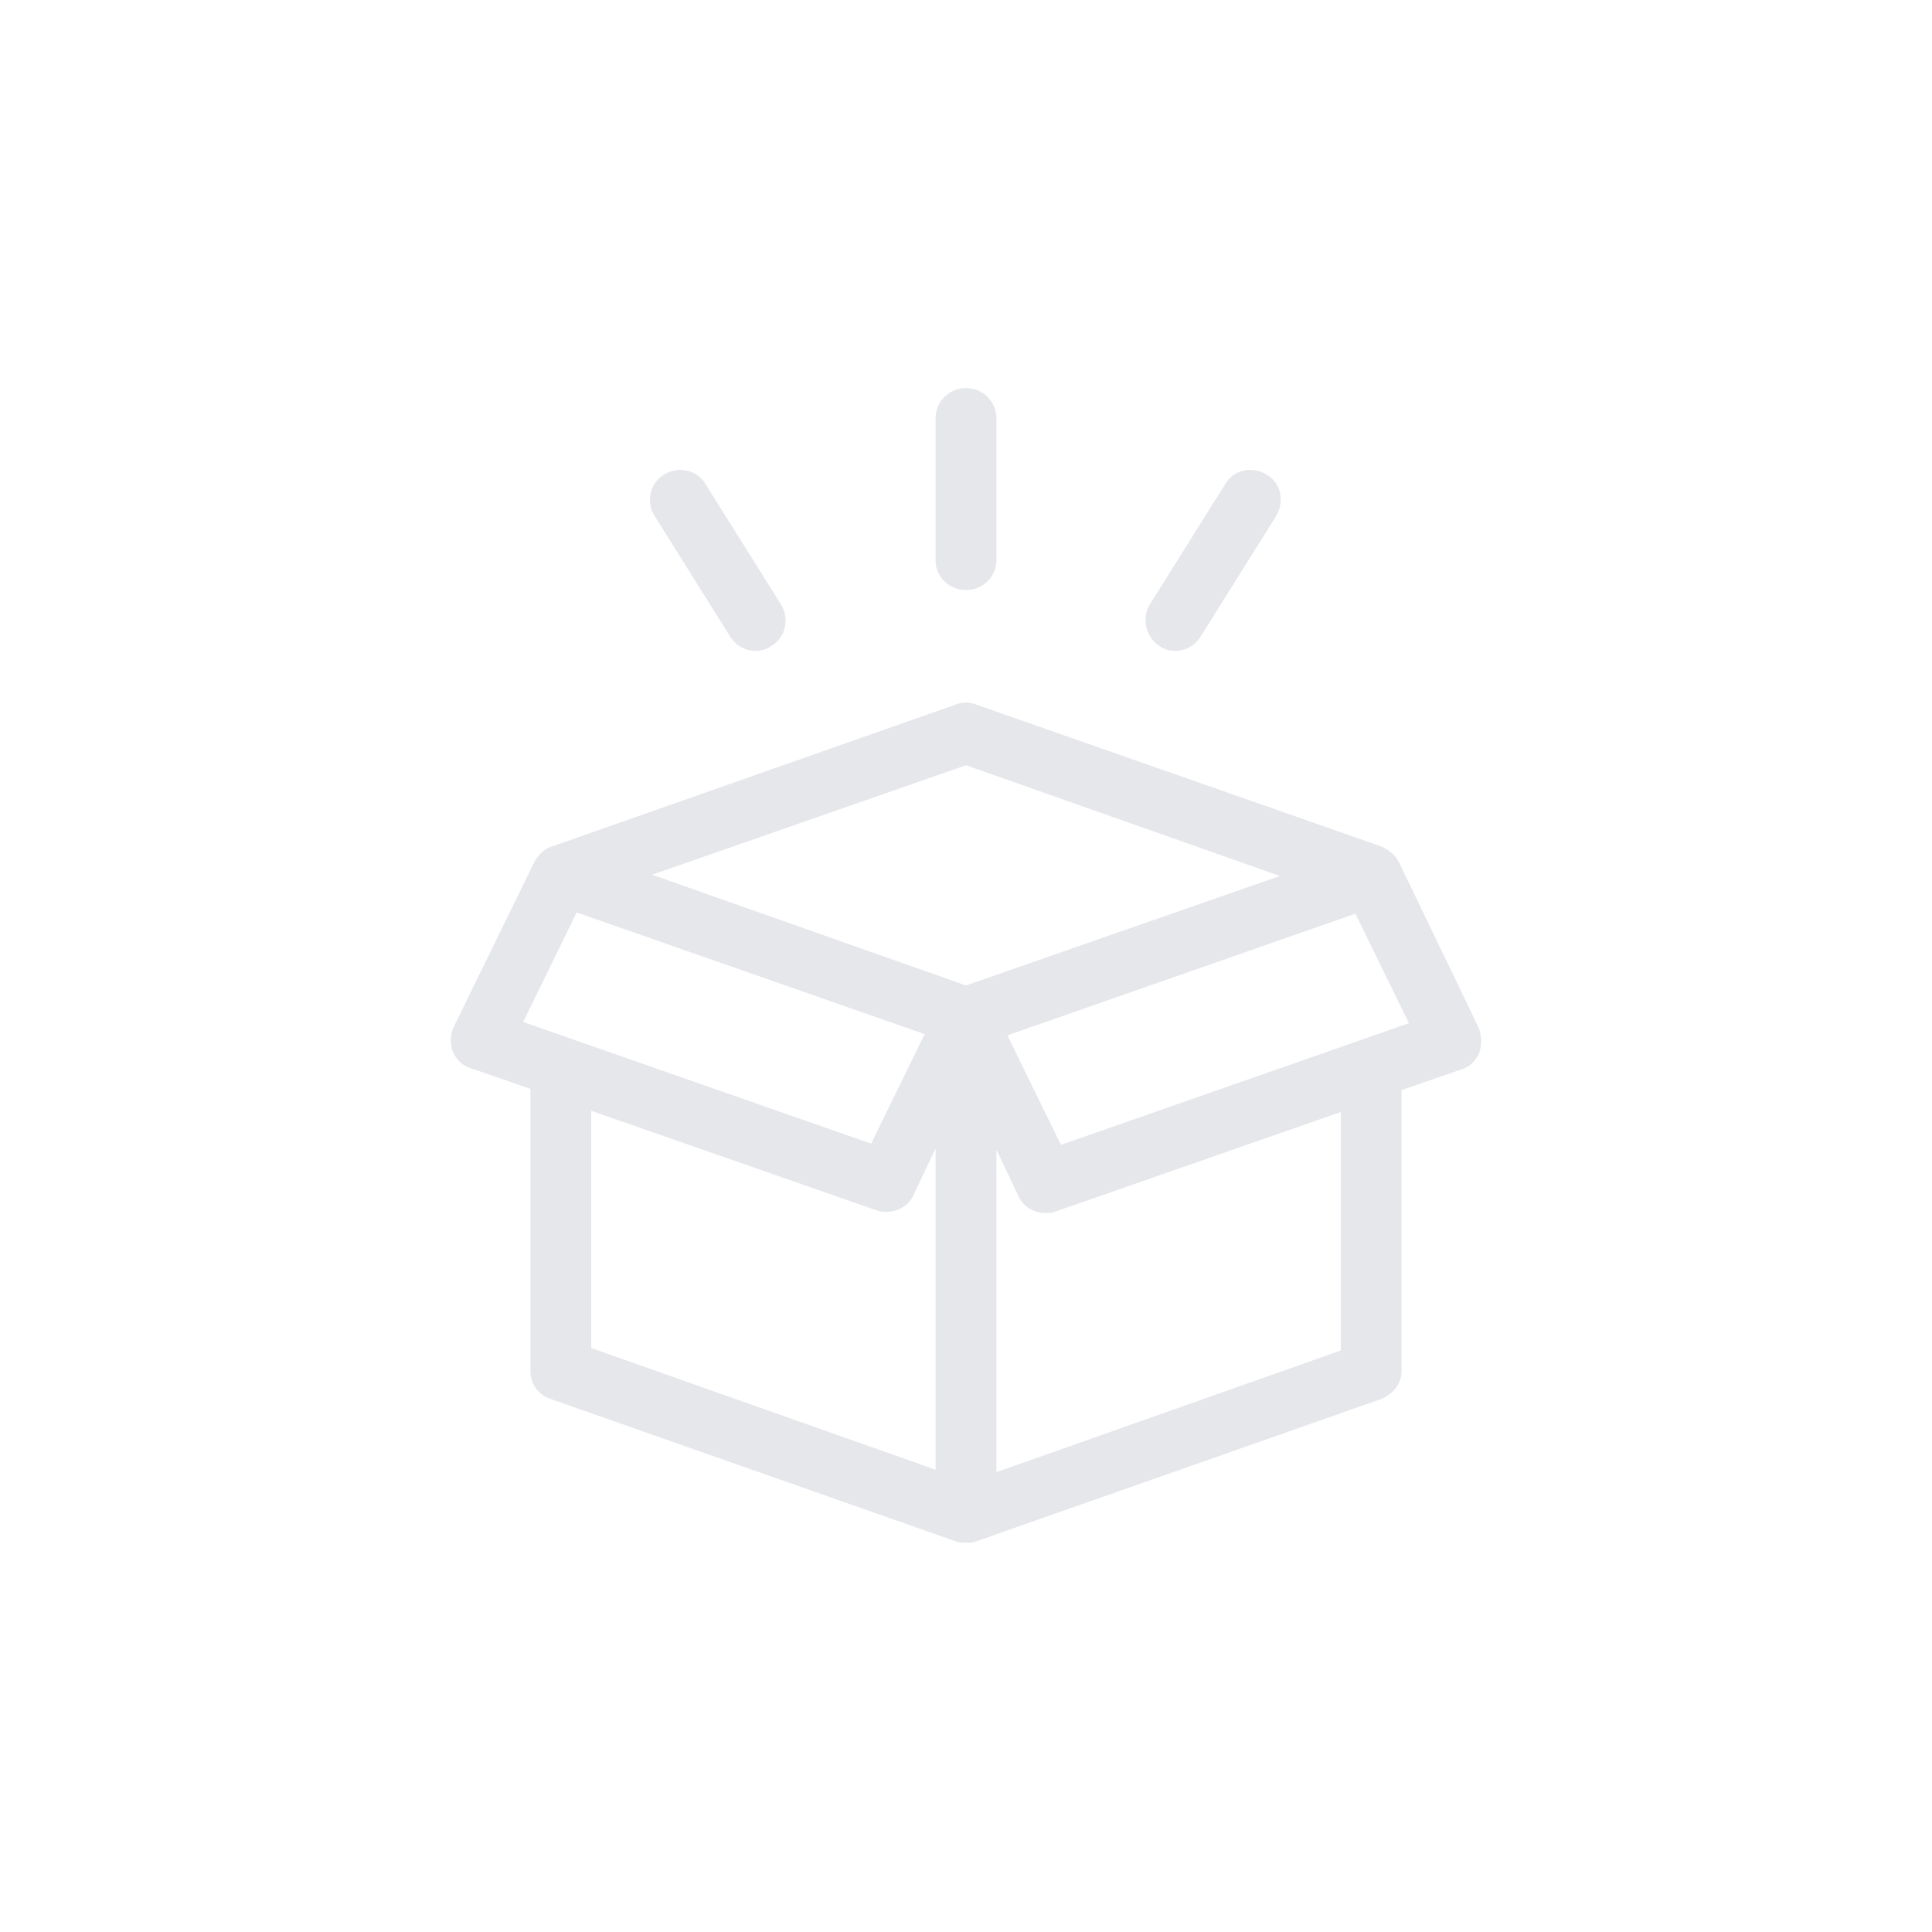
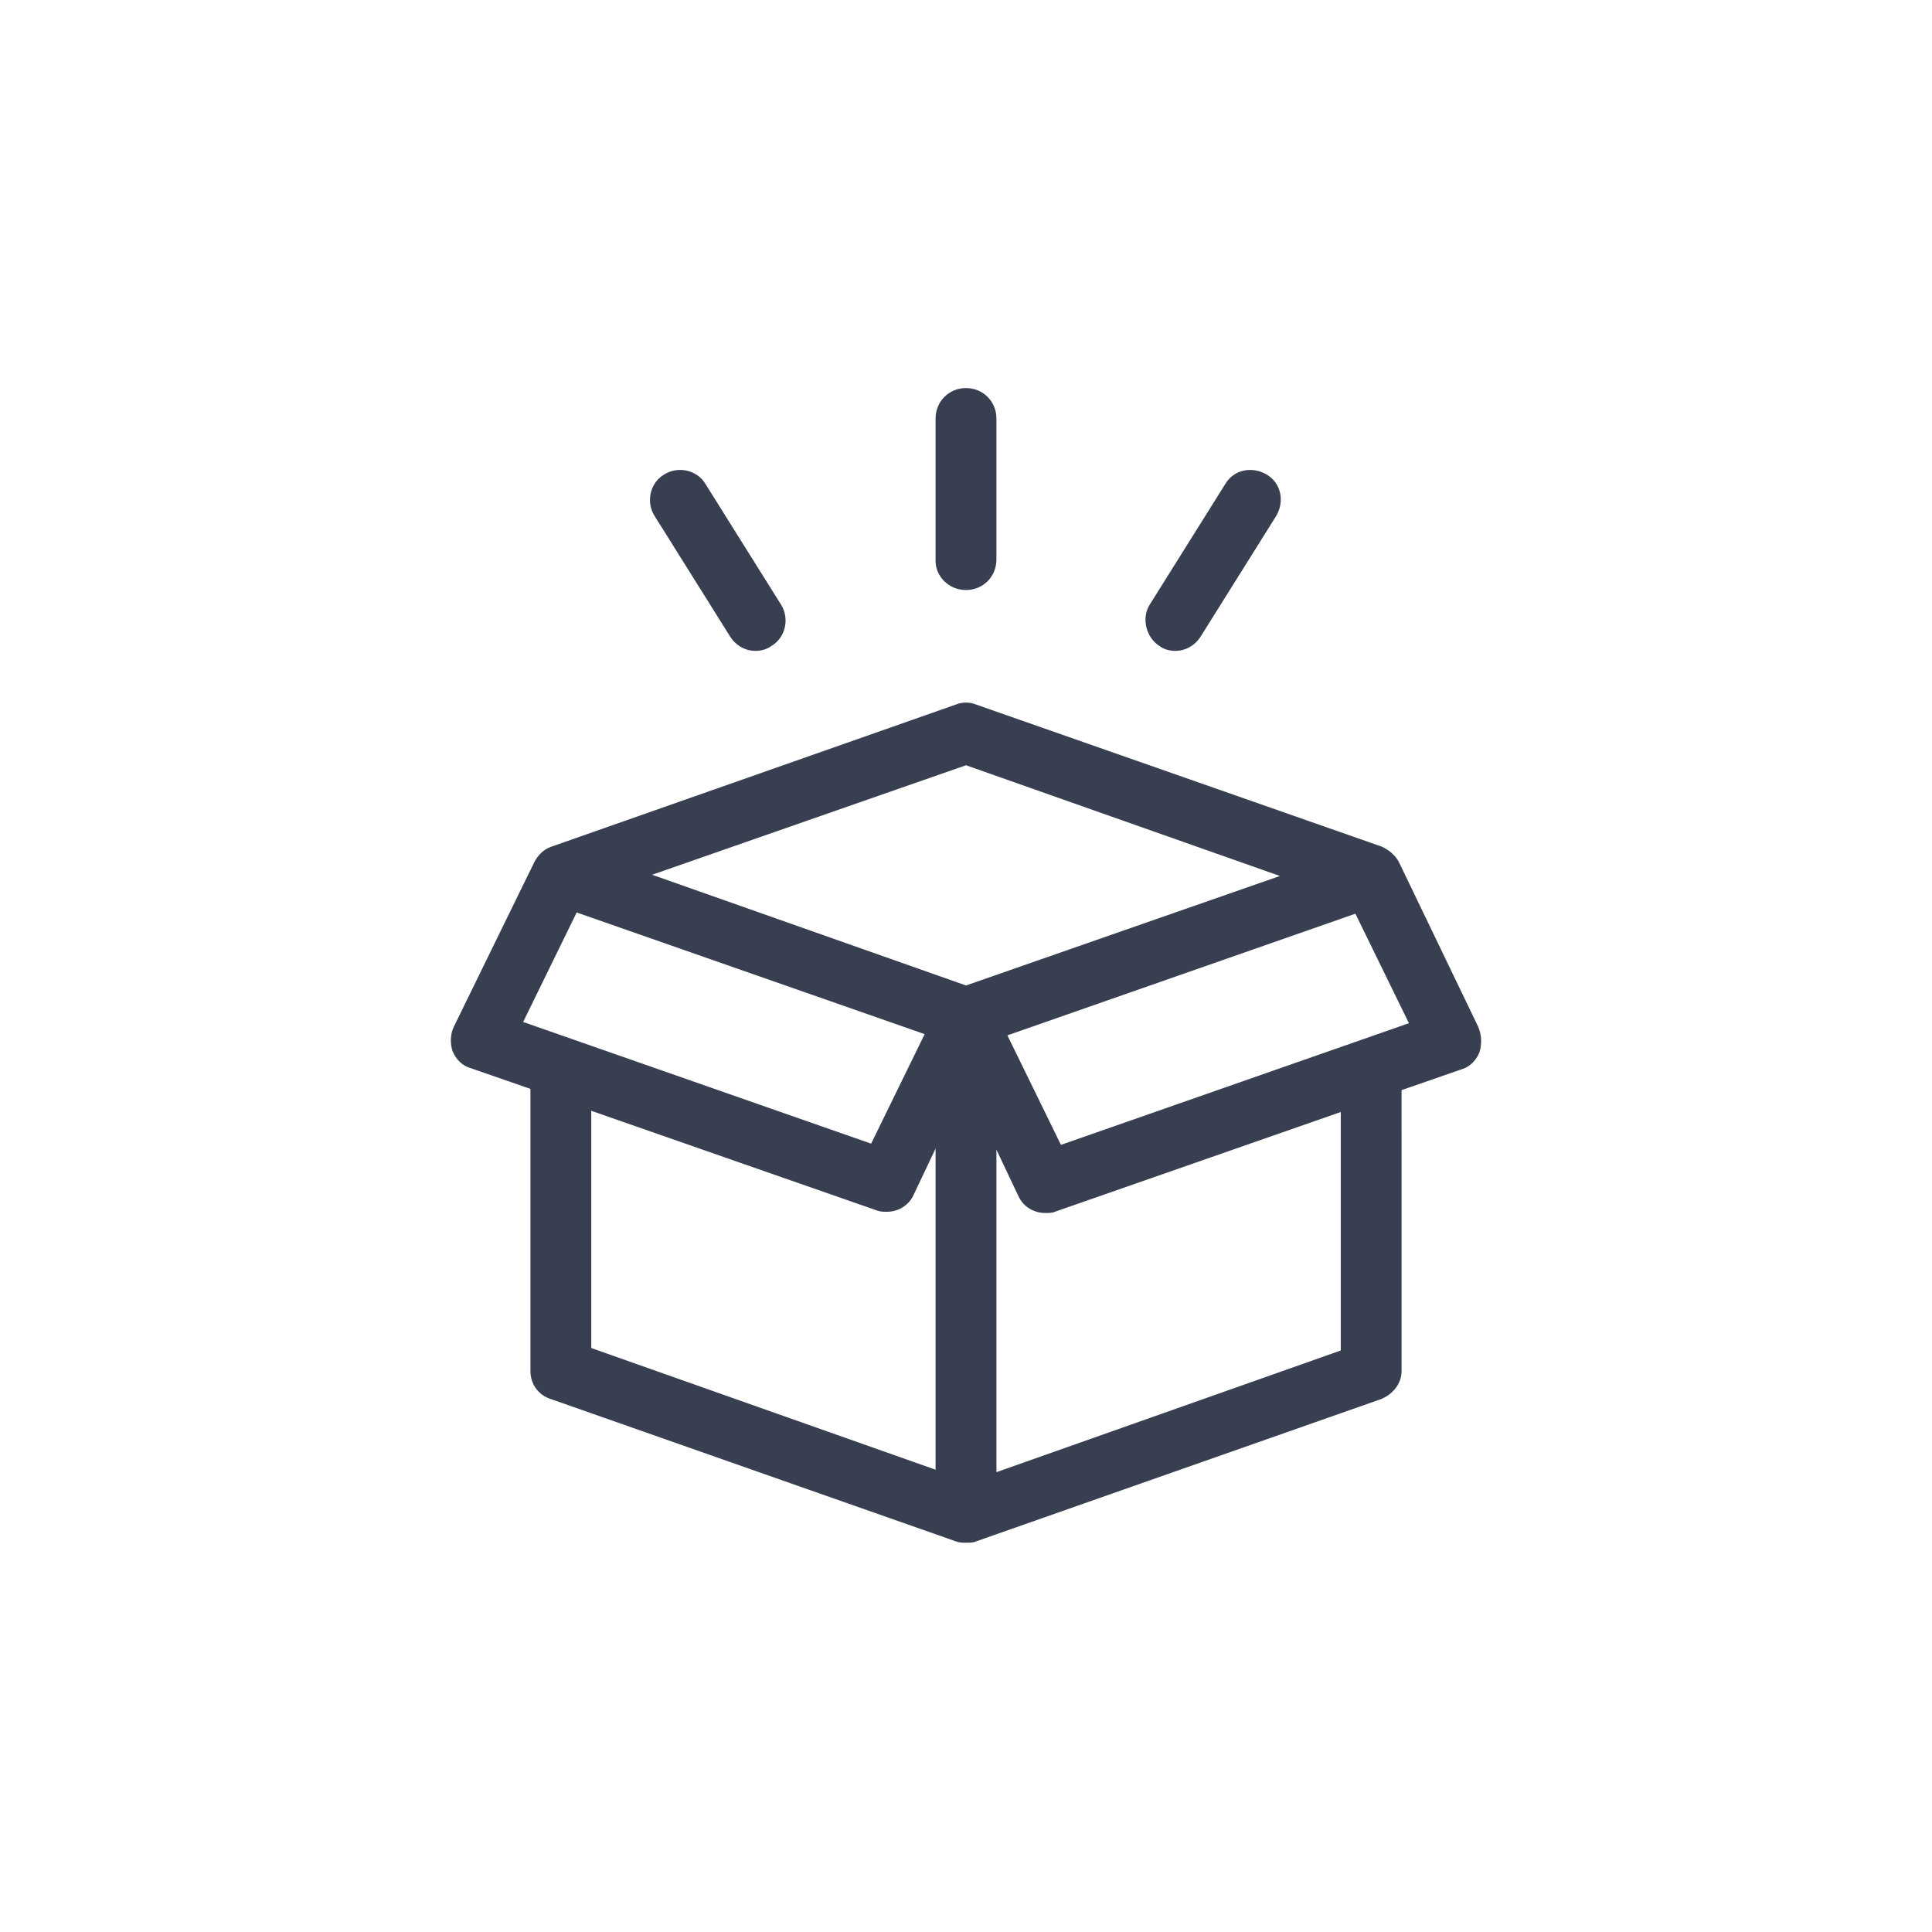
<svg xmlns="http://www.w3.org/2000/svg" width="752pt" height="752pt" version="1.1" viewBox="0 0 752 752">
  <g>
-     <path fill="#e5e7eb" d="m575.38 399.68-30.781-63.934c-1.422-2.84-3.789-4.734-6.629-6.156l-158.18-55.41c-2.367-0.945-5.211-0.945-7.578 0l-157.7 55.41c-2.84 0.945-5.211 3.316-6.629 6.156l-31.258 63.934c-1.422 2.84-1.422 6.629-0.473 9.473 1.422 3.316 3.789 5.684 7.106 6.629l23.207 8.051v109.87c0 5.211 3.316 9.473 8.051 10.891l157.7 55.41c1.422 0.473 2.367 0.473 3.789 0.473 1.422 0 2.84 0 3.789-0.473l157.7-55.41c4.734-1.895 8.051-6.156 8.051-10.891l-0.008-109.39 23.207-8.051c3.316-0.945 5.684-3.316 7.106-6.629 0.945-3.316 0.945-6.633-0.477-9.949zm-199.38-101.82 122.18 43.098-122.18 42.621-122.18-43.098zm-151.54 57.305 135.45 47.359-20.836 42.621-135.45-47.359zm5.68 77.195 111.29 38.832c1.422 0.473 2.367 0.473 3.789 0.473 4.262 0 8.523-2.367 10.418-6.629l8.523-17.996v125.02l-134.02-47.359zm291.73 93.293-134.02 47.359v-125.5l8.523 17.996c1.895 4.262 6.156 6.629 10.418 6.629 1.422 0 2.84 0 3.789-0.473l111.29-38.832zm-108.92-80.035-20.836-42.621 135.45-47.359 20.836 42.621z" />
-     <path fill="#e5e7eb" d="m376 229.66c6.629 0 11.84-5.211 11.84-11.84v-54.934c0-6.629-5.211-11.84-11.84-11.84s-11.84 5.211-11.84 11.84v55.41c0 6.156 5.211 11.363 11.84 11.363z" />
-     <path fill="#e5e7eb" d="m451.3 251.45c1.895 1.422 4.262 1.895 6.156 1.895 3.789 0 7.578-1.895 9.945-5.684l29.363-46.883c3.316-5.684 1.895-12.785-3.789-16.102-5.684-3.316-12.785-1.895-16.102 3.789l-29.363 46.883c-3.316 5.211-1.422 12.785 3.789 16.102z" />
-     <path fill="#e5e7eb" d="m284.12 247.66c2.367 3.789 6.156 5.684 9.945 5.684 1.895 0 4.262-0.473 6.156-1.895 5.684-3.316 7.106-10.891 3.789-16.102l-29.363-46.883c-3.316-5.684-10.891-7.106-16.102-3.789-5.684 3.316-7.106 10.891-3.789 16.102z" />
+     <path fill="#383F51" d="m575.38 399.68-30.781-63.934c-1.422-2.84-3.789-4.734-6.629-6.156l-158.18-55.41c-2.367-0.945-5.211-0.945-7.578 0l-157.7 55.41c-2.84 0.945-5.211 3.316-6.629 6.156l-31.258 63.934c-1.422 2.84-1.422 6.629-0.473 9.473 1.422 3.316 3.789 5.684 7.106 6.629l23.207 8.051v109.87c0 5.211 3.316 9.473 8.051 10.891l157.7 55.41c1.422 0.473 2.367 0.473 3.789 0.473 1.422 0 2.84 0 3.789-0.473l157.7-55.41c4.734-1.895 8.051-6.156 8.051-10.891l-0.008-109.39 23.207-8.051c3.316-0.945 5.684-3.316 7.106-6.629 0.945-3.316 0.945-6.633-0.477-9.949zm-199.38-101.82 122.18 43.098-122.18 42.621-122.18-43.098zm-151.54 57.305 135.45 47.359-20.836 42.621-135.45-47.359zm5.68 77.195 111.29 38.832c1.422 0.473 2.367 0.473 3.789 0.473 4.262 0 8.523-2.367 10.418-6.629l8.523-17.996v125.02l-134.02-47.359zm291.73 93.293-134.02 47.359v-125.5l8.523 17.996c1.895 4.262 6.156 6.629 10.418 6.629 1.422 0 2.84 0 3.789-0.473l111.29-38.832zm-108.92-80.035-20.836-42.621 135.45-47.359 20.836 42.621z" />
+     <path fill="#383F51" d="m376 229.66c6.629 0 11.84-5.211 11.84-11.84v-54.934c0-6.629-5.211-11.84-11.84-11.84s-11.84 5.211-11.84 11.84v55.41c0 6.156 5.211 11.363 11.84 11.363z" />
+     <path fill="#383F51" d="m451.3 251.45c1.895 1.422 4.262 1.895 6.156 1.895 3.789 0 7.578-1.895 9.945-5.684l29.363-46.883c3.316-5.684 1.895-12.785-3.789-16.102-5.684-3.316-12.785-1.895-16.102 3.789l-29.363 46.883c-3.316 5.211-1.422 12.785 3.789 16.102z" />
+     <path fill="#383F51" d="m284.12 247.66c2.367 3.789 6.156 5.684 9.945 5.684 1.895 0 4.262-0.473 6.156-1.895 5.684-3.316 7.106-10.891 3.789-16.102l-29.363-46.883c-3.316-5.684-10.891-7.106-16.102-3.789-5.684 3.316-7.106 10.891-3.789 16.102z" />
  </g>
</svg>
